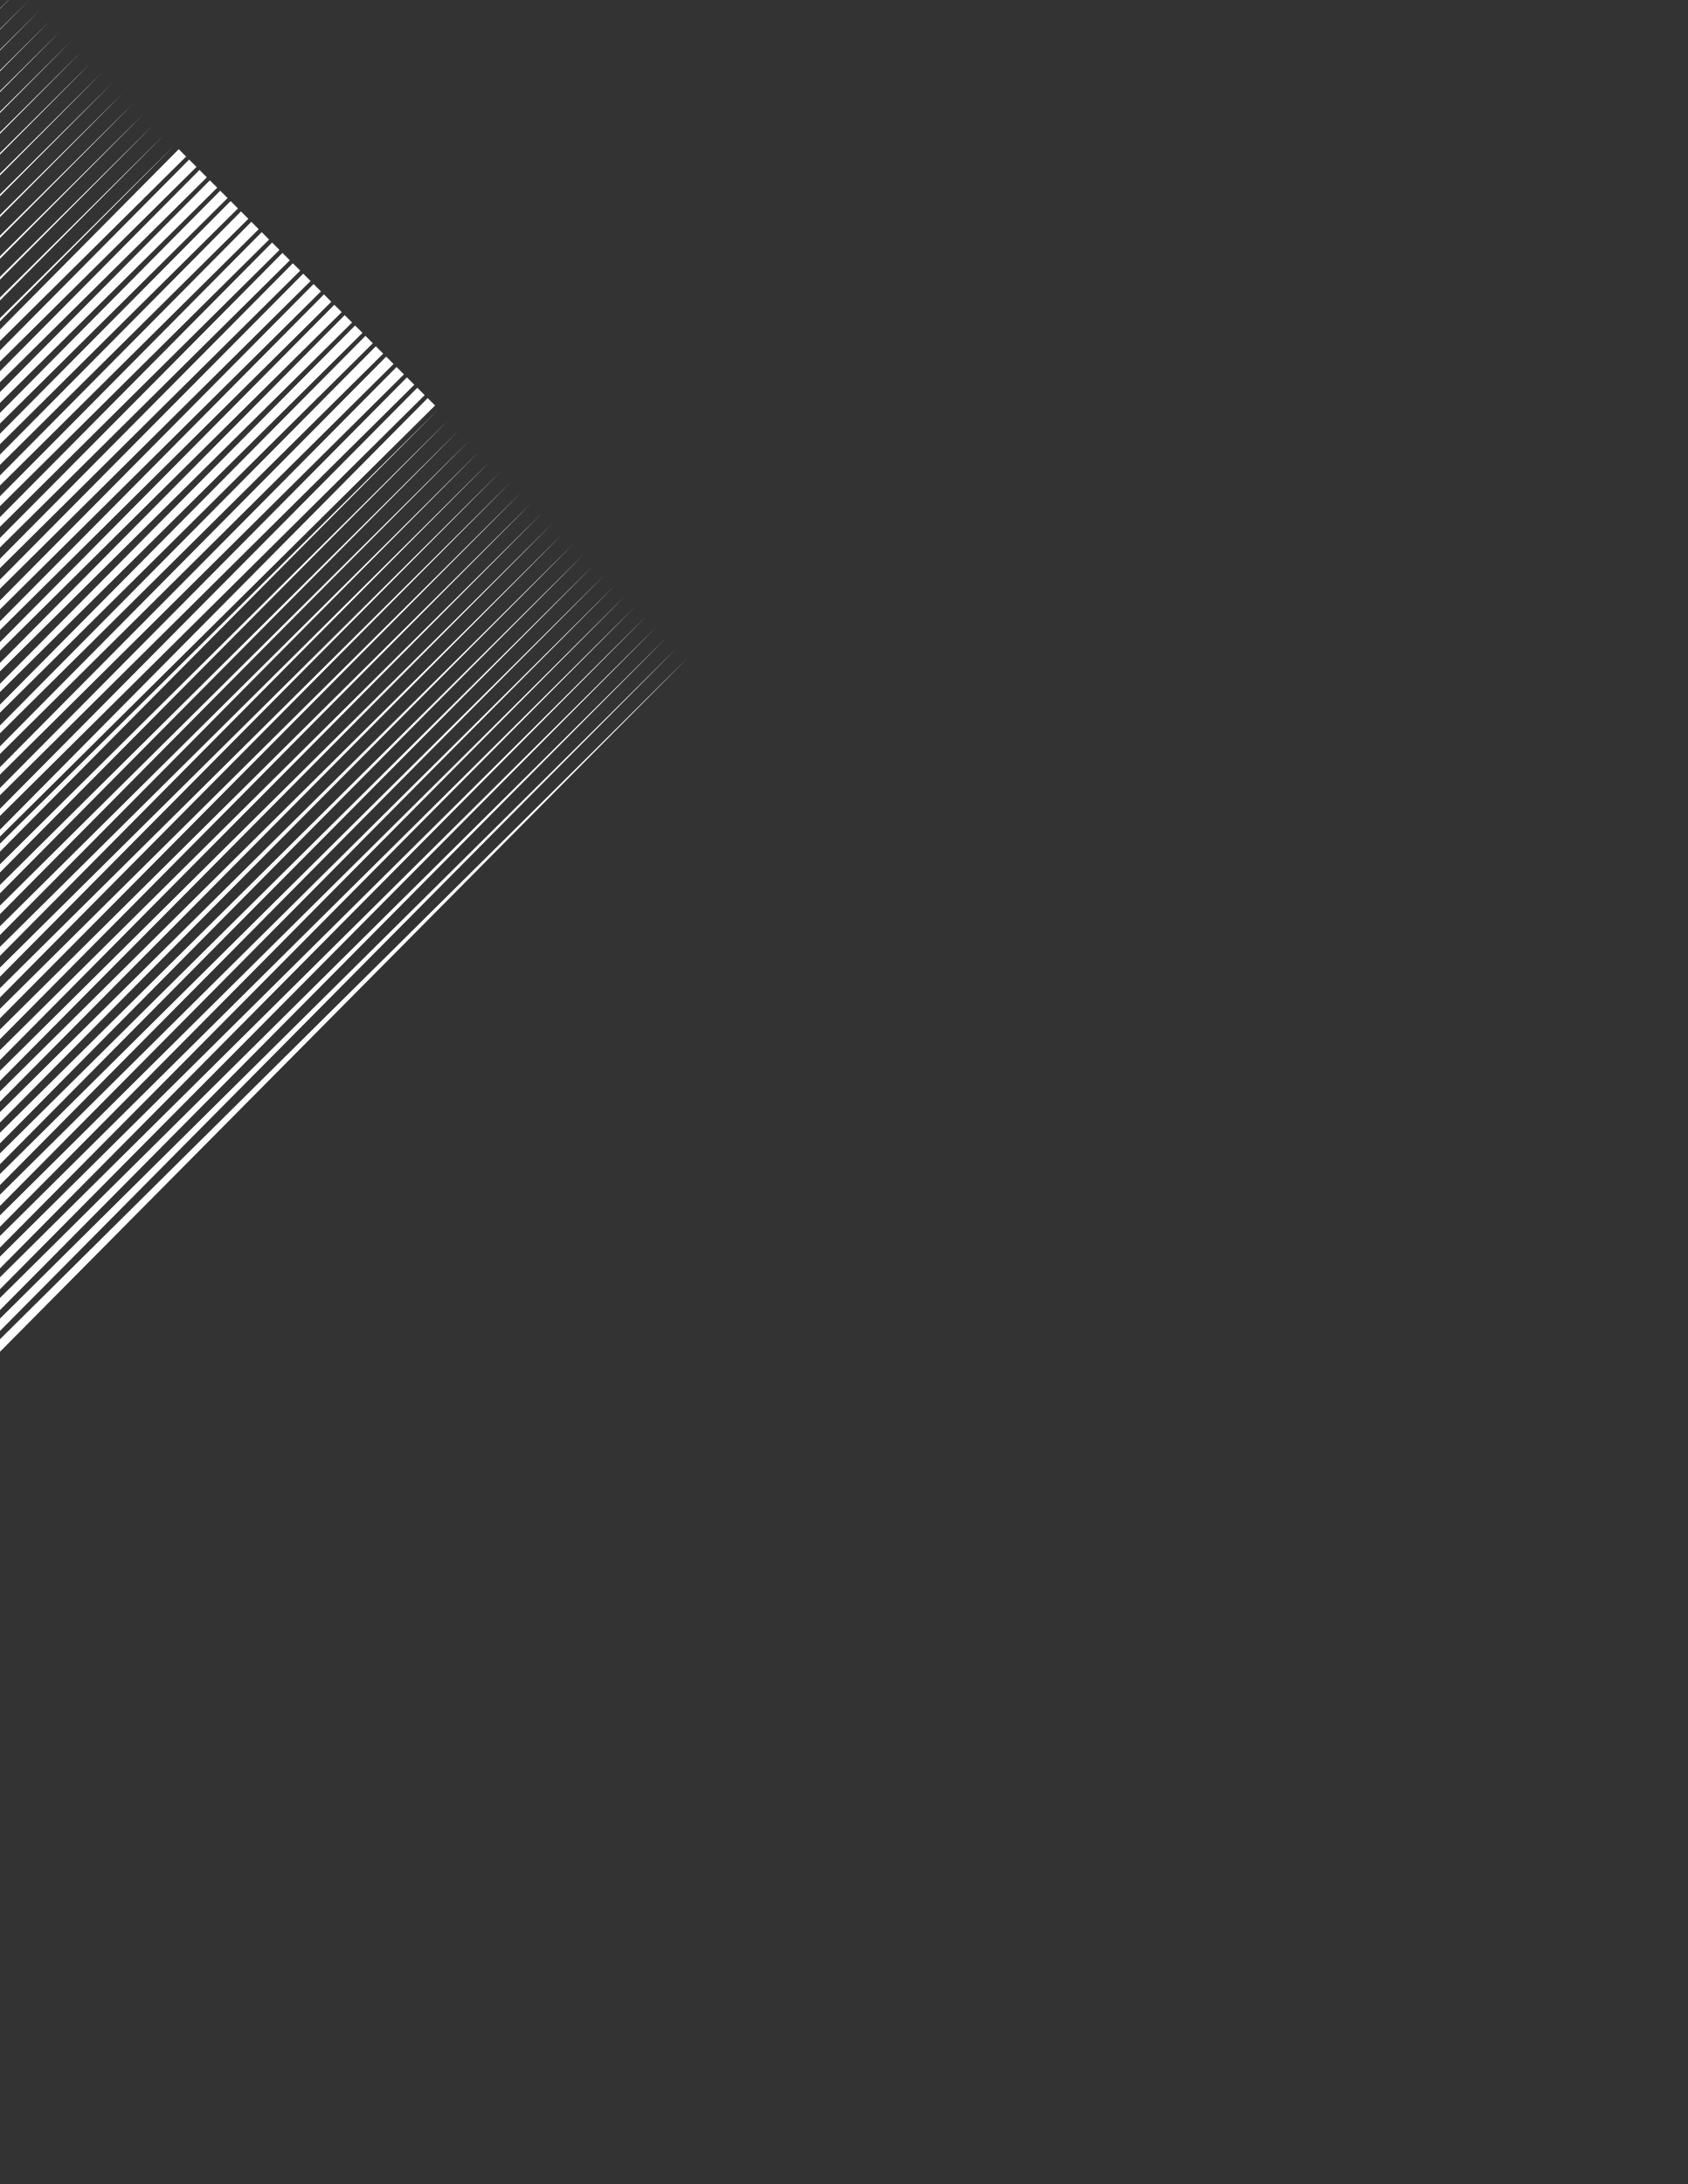
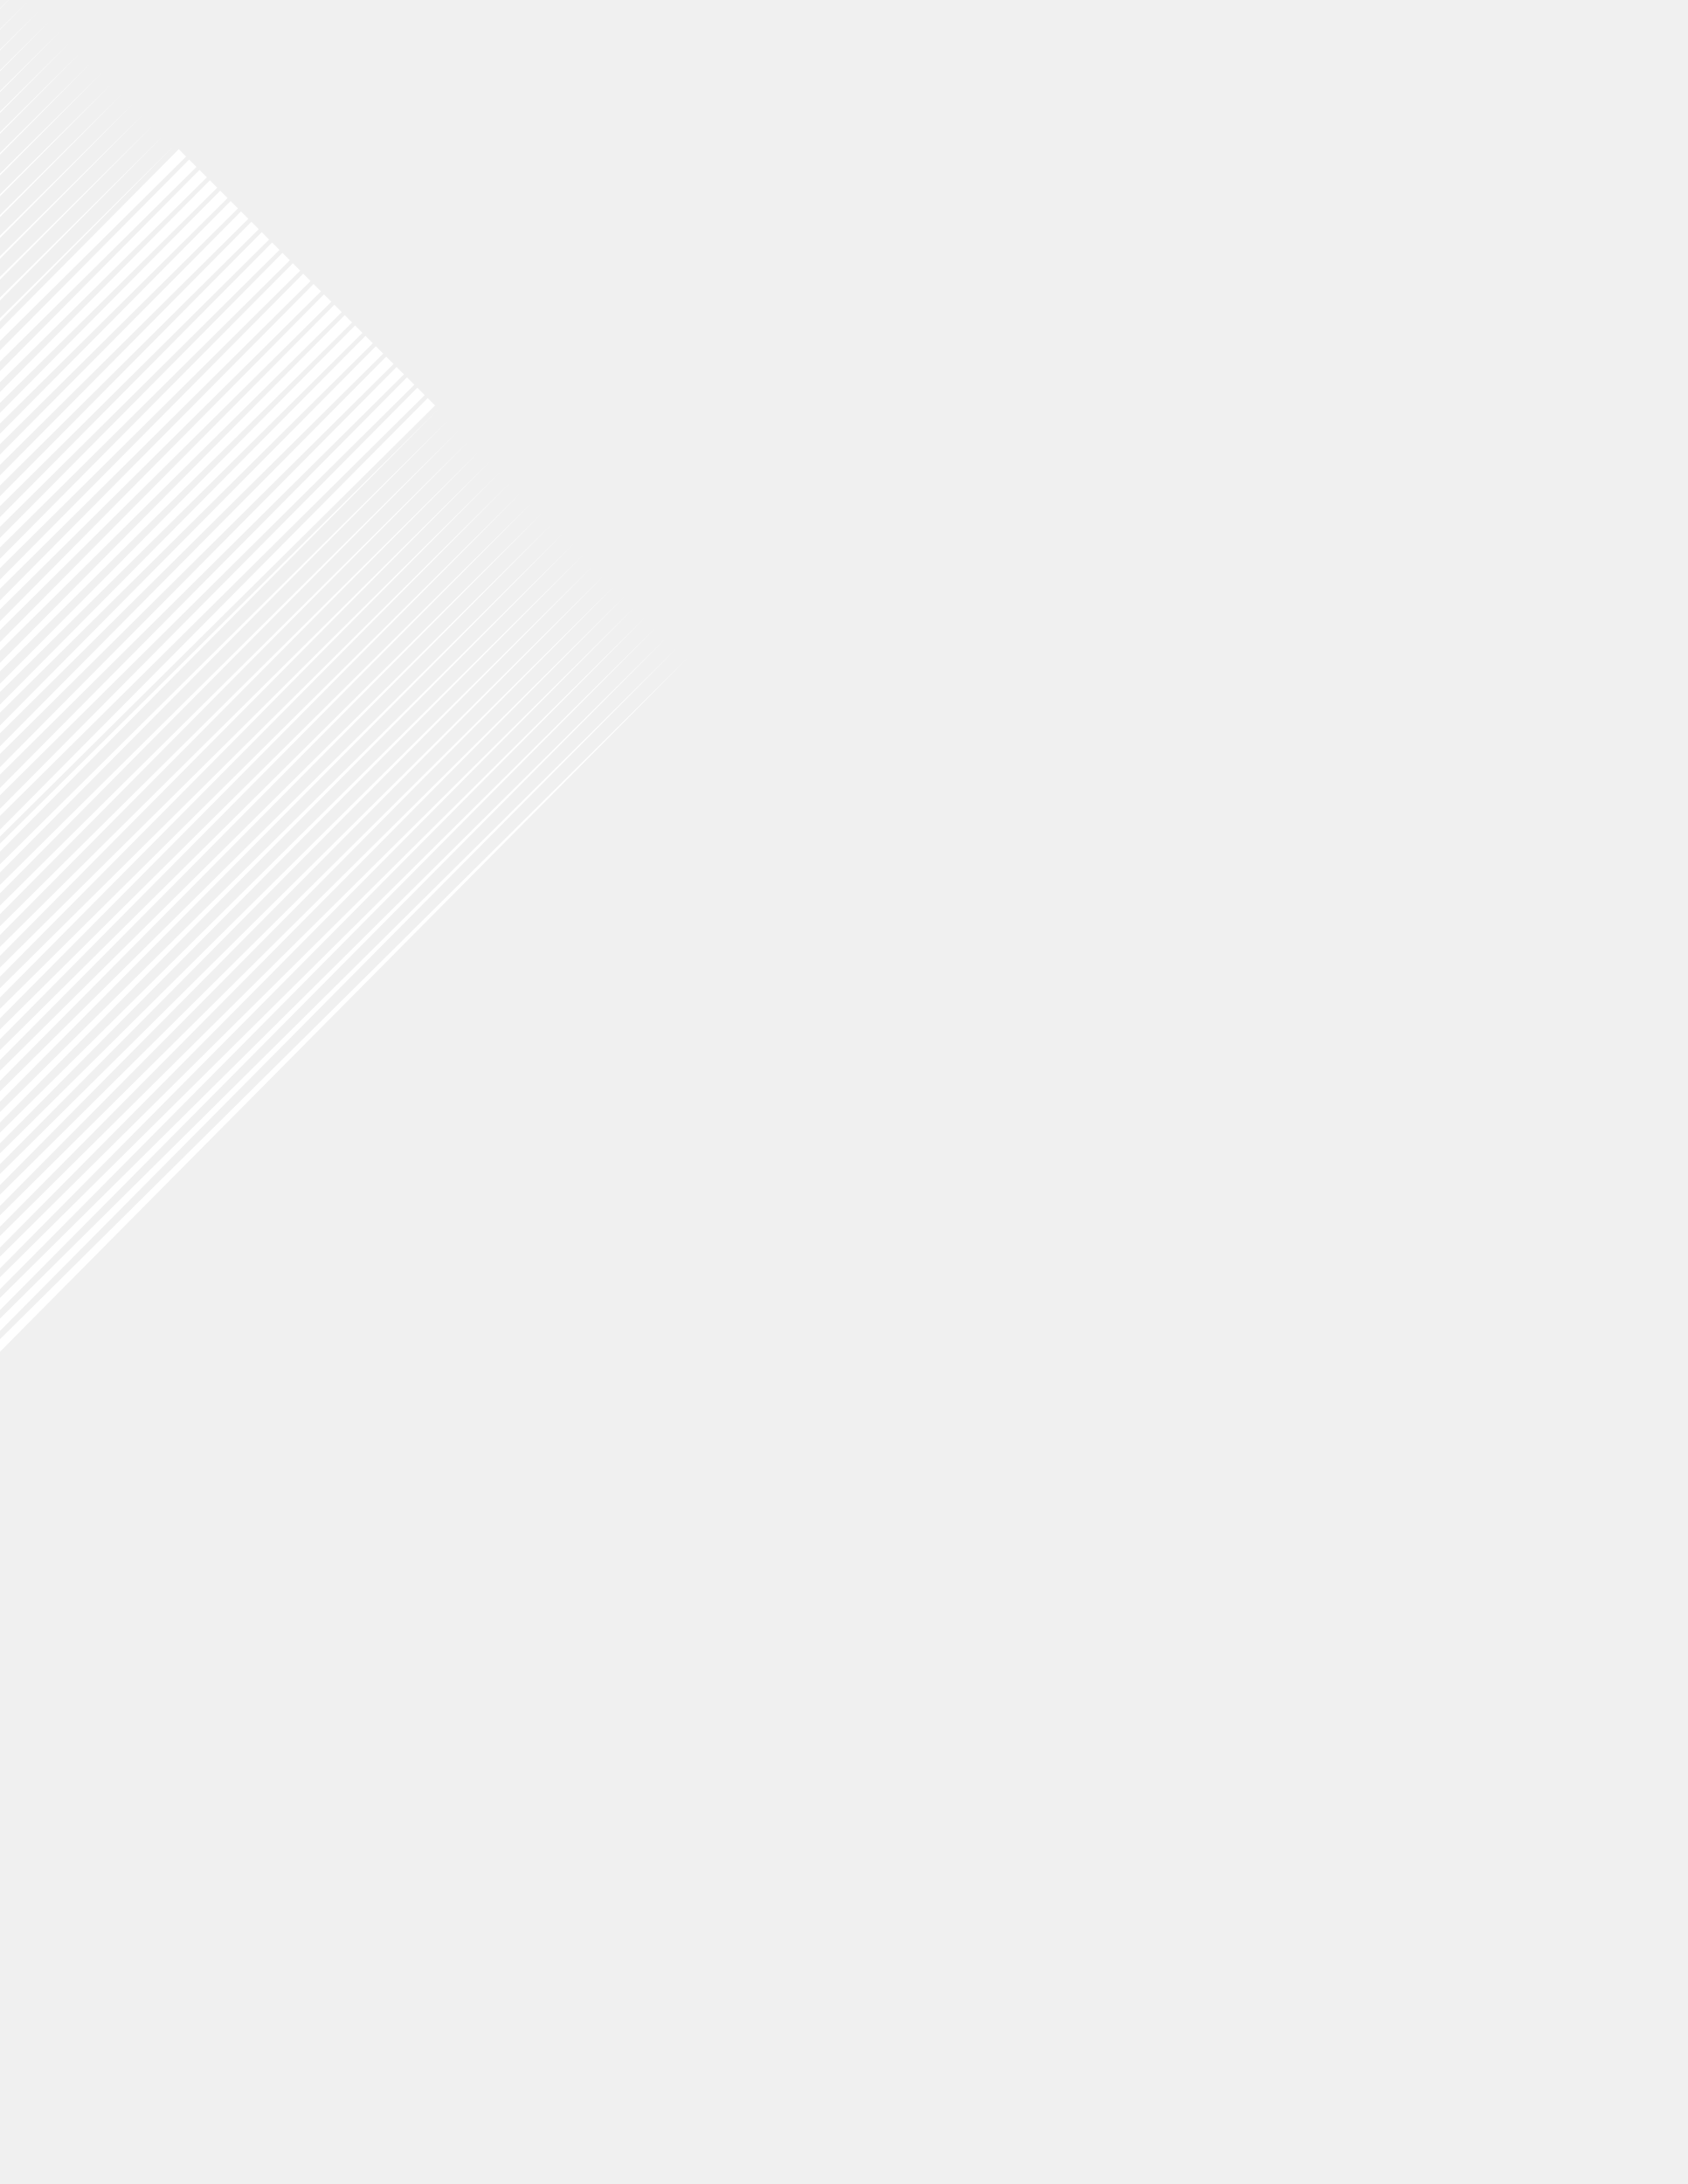
<svg xmlns="http://www.w3.org/2000/svg" width="816" zoomAndPan="magnify" viewBox="0 0 612 792" height="1056" preserveAspectRatio="xMidYMid meet" version="1.0">
  <defs>
-     <filter x="0%" y="0%" width="100%" height="100%" id="e433c45ed2">
+     <filter x="0%" y="0%" width="100%" height="100%" id="b52ba45719">
      <feColorMatrix values="0 0 0 0 1 0 0 0 0 1 0 0 0 0 1 0 0 0 1 0" color-interpolation-filters="sRGB" />
    </filter>
-     <clipPath id="ff5d10508b">
+     <clipPath id="c9dde078ee">
      <path d="M 0 238 L 249.309 238 L 249.309 533.105 L 0 533.105 Z M 0 238 " clip-rule="nonzero" />
    </clipPath>
-     <mask id="de161864ee">
-       <g filter="url(#e433c45ed2)">
+     <mask id="5eaebc0fb1">
+       <g filter="url(#b52ba45719)">
        <rect x="-61.2" width="734.4" fill="#000000" y="-79.2" height="950.4" fill-opacity="0.478" />
      </g>
    </mask>
-     <clipPath id="117f957e53">
-       <path d="M 0.039 1 L 307 1 L 307 2 L 0.039 2 Z M 0.039 1 " clip-rule="nonzero" />
+     <clipPath id="7f0bf8ada6">
+       <path d="M 1 2 L 308 2 L 308 3 L 1 3 Z M 1 2 " clip-rule="nonzero" />
    </clipPath>
-     <clipPath id="cbed6e68b7">
-       <rect x="0" width="307" y="0" height="3" />
+     <clipPath id="e15ae6eedf">
+       <rect x="0" width="308" y="0" height="5" />
    </clipPath>
  </defs>
-   <rect x="-61.2" width="734.4" fill="#ffffff" y="-79.2" height="950.4" fill-opacity="1" />
-   <rect x="-61.2" width="734.4" fill="#333333" y="-79.2" height="950.4" fill-opacity="1" />
  <path fill="#ffffff" d="M -291.367 284.285 L 3.148 -7.559 L -288.695 286.961 Z M -291.367 284.285 " fill-opacity="1" fill-rule="nonzero" />
  <path fill="#ffffff" d="M -287.605 288.047 L 6.91 -3.797 L -284.934 290.719 Z M -287.605 288.047 " fill-opacity="1" fill-rule="nonzero" />
  <path fill="#ffffff" d="M -283.848 291.805 L 10.672 -0.035 L -281.172 294.48 Z M -283.848 291.805 " fill-opacity="1" fill-rule="nonzero" />
  <path fill="#ffffff" d="M -280.086 295.57 L 14.43 3.727 L -277.41 298.242 Z M -280.086 295.57 " fill-opacity="1" fill-rule="nonzero" />
  <path fill="#ffffff" d="M -276.324 299.328 L 18.191 7.484 L -273.648 302.004 Z M -276.324 299.328 " fill-opacity="1" fill-rule="nonzero" />
  <path fill="#ffffff" d="M -272.562 303.09 L 21.953 11.25 L -269.891 305.762 Z M -272.562 303.09 " fill-opacity="1" fill-rule="nonzero" />
  <path fill="#ffffff" d="M -268.801 306.852 L 25.715 15.008 L -266.129 309.527 Z M -268.801 306.852 " fill-opacity="1" fill-rule="nonzero" />
  <path fill="#ffffff" d="M -265.039 310.613 L 29.477 18.77 L -262.367 313.285 Z M -265.039 310.613 " fill-opacity="1" fill-rule="nonzero" />
  <path fill="#ffffff" d="M -261.281 314.375 L 33.238 22.531 L -258.605 317.047 Z M -261.281 314.375 " fill-opacity="1" fill-rule="nonzero" />
  <path fill="#ffffff" d="M -257.516 318.137 L 37 26.293 L -254.844 320.809 Z M -257.516 318.137 " fill-opacity="1" fill-rule="nonzero" />
  <path fill="#ffffff" d="M -253.758 321.895 L 40.762 30.051 L -251.082 324.57 Z M -253.758 321.895 " fill-opacity="1" fill-rule="nonzero" />
  <path fill="#ffffff" d="M -249.996 325.656 L 44.52 33.816 L -247.324 328.332 Z M -249.996 325.656 " fill-opacity="1" fill-rule="nonzero" />
  <path fill="#ffffff" d="M -246.234 329.418 L 48.281 37.574 L -243.559 332.094 Z M -246.234 329.418 " fill-opacity="1" fill-rule="nonzero" />
  <path fill="#ffffff" d="M -242.473 333.18 L 52.043 41.336 L -239.801 335.852 Z M -242.473 333.18 " fill-opacity="1" fill-rule="nonzero" />
  <path fill="#ffffff" d="M -238.715 336.941 L 55.805 45.098 L -236.039 339.613 Z M -238.715 336.941 " fill-opacity="1" fill-rule="nonzero" />
  <path fill="#ffffff" d="M -234.953 340.699 L 59.562 48.859 L -232.277 343.375 Z M -234.953 340.699 " fill-opacity="1" fill-rule="nonzero" />
  <path fill="#ffffff" d="M -231.191 344.465 L 63.324 52.617 L -228.516 347.137 Z M -231.191 344.465 " fill-opacity="1" fill-rule="nonzero" />
  <path fill="#ffffff" d="M 157.75 147.043 L -136.77 438.887 L 155.074 144.367 Z M 157.75 147.043 " fill-opacity="1" fill-rule="nonzero" />
  <path fill="#ffffff" d="M 153.988 143.281 L -140.527 435.125 L 151.312 140.609 Z M 153.988 143.281 " fill-opacity="1" fill-rule="nonzero" />
  <path fill="#ffffff" d="M 150.227 139.52 L -144.289 431.363 L 147.555 136.848 Z M 150.227 139.52 " fill-opacity="1" fill-rule="nonzero" />
  <path fill="#ffffff" d="M 146.465 135.758 L -148.051 427.602 L 143.793 133.086 Z M 146.465 135.758 " fill-opacity="1" fill-rule="nonzero" />
  <path fill="#ffffff" d="M 142.703 131.996 L -151.812 423.84 L 140.031 129.324 Z M 142.703 131.996 " fill-opacity="1" fill-rule="nonzero" />
  <path fill="#ffffff" d="M 138.941 128.238 L -155.574 420.078 L 136.27 125.562 Z M 138.941 128.238 " fill-opacity="1" fill-rule="nonzero" />
  <path fill="#ffffff" d="M 135.184 124.477 L -159.336 416.32 L 132.508 121.801 Z M 135.184 124.477 " fill-opacity="1" fill-rule="nonzero" />
  <path fill="#ffffff" d="M 131.422 120.715 L -163.094 412.559 L 128.746 118.039 Z M 131.422 120.715 " fill-opacity="1" fill-rule="nonzero" />
  <path fill="#ffffff" d="M 127.66 116.953 L -166.859 408.797 L 124.984 114.281 Z M 127.66 116.953 " fill-opacity="1" fill-rule="nonzero" />
  <path fill="#ffffff" d="M 123.898 113.191 L -170.617 405.035 L 121.227 110.52 Z M 123.898 113.191 " fill-opacity="1" fill-rule="nonzero" />
  <path fill="#ffffff" d="M 120.137 109.43 L -174.379 401.273 L 117.465 106.758 Z M 120.137 109.43 " fill-opacity="1" fill-rule="nonzero" />
  <path fill="#ffffff" d="M 116.375 105.672 L -178.141 397.516 L 113.703 102.996 Z M 116.375 105.672 " fill-opacity="1" fill-rule="nonzero" />
  <path fill="#ffffff" d="M 112.617 101.91 L -181.902 393.75 L 109.941 99.238 Z M 112.617 101.91 " fill-opacity="1" fill-rule="nonzero" />
  <path fill="#ffffff" d="M 108.855 98.148 L -185.66 389.992 L 106.184 95.473 Z M 108.855 98.148 " fill-opacity="1" fill-rule="nonzero" />
  <path fill="#ffffff" d="M 105.094 94.387 L -189.422 386.23 L 102.418 91.715 Z M 105.094 94.387 " fill-opacity="1" fill-rule="nonzero" />
  <path fill="#ffffff" d="M 101.332 90.625 L -193.184 382.469 L 98.66 87.953 Z M 101.332 90.625 " fill-opacity="1" fill-rule="nonzero" />
  <path fill="#ffffff" d="M 97.57 86.863 L -196.945 378.707 L 94.898 84.191 Z M 97.57 86.863 " fill-opacity="1" fill-rule="nonzero" />
  <path fill="#ffffff" d="M 93.809 83.105 L -200.707 374.949 L 91.137 80.43 Z M 93.809 83.105 " fill-opacity="1" fill-rule="nonzero" />
  <path fill="#ffffff" d="M 90.051 79.344 L -204.469 371.184 L 87.375 76.668 Z M 90.051 79.344 " fill-opacity="1" fill-rule="nonzero" />
  <path fill="#ffffff" d="M 86.289 75.582 L -208.23 367.426 L 83.613 72.906 Z M 86.289 75.582 " fill-opacity="1" fill-rule="nonzero" />
  <path fill="#ffffff" d="M 82.527 71.82 L -211.988 363.664 L 79.855 69.148 Z M 82.527 71.82 " fill-opacity="1" fill-rule="nonzero" />
  <path fill="#ffffff" d="M 78.766 68.059 L -215.75 359.902 L 76.094 65.387 Z M 78.766 68.059 " fill-opacity="1" fill-rule="nonzero" />
  <path fill="#ffffff" d="M 75.004 64.301 L -219.512 356.141 L 72.332 61.625 Z M 75.004 64.301 " fill-opacity="1" fill-rule="nonzero" />
  <path fill="#ffffff" d="M 71.246 60.535 L -223.273 352.379 L 68.57 57.863 Z M 71.246 60.535 " fill-opacity="1" fill-rule="nonzero" />
  <path fill="#ffffff" d="M 67.48 56.777 L -227.031 348.621 L 64.809 54.102 Z M 67.48 56.777 " fill-opacity="1" fill-rule="nonzero" />
  <path fill="#ffffff" d="M -135.473 440.18 L 159.047 148.336 L -132.797 442.855 Z M -135.473 440.18 " fill-opacity="1" fill-rule="nonzero" />
  <path fill="#ffffff" d="M -131.711 443.941 L 162.805 152.102 L -129.039 446.613 Z M -131.711 443.941 " fill-opacity="1" fill-rule="nonzero" />
  <path fill="#ffffff" d="M -127.949 447.703 L 166.566 155.859 L -125.277 450.379 Z M -127.949 447.703 " fill-opacity="1" fill-rule="nonzero" />
  <path fill="#ffffff" d="M -124.188 451.465 L 170.324 159.621 L -121.516 454.137 Z M -124.188 451.465 " fill-opacity="1" fill-rule="nonzero" />
  <path fill="#ffffff" d="M -120.43 455.223 L 174.09 163.379 L -117.754 457.898 Z M -120.43 455.223 " fill-opacity="1" fill-rule="nonzero" />
  <path fill="#ffffff" d="M -116.668 458.984 L 177.848 167.145 L -113.996 461.656 Z M -116.668 458.984 " fill-opacity="1" fill-rule="nonzero" />
  <path fill="#ffffff" d="M -112.906 462.746 L 181.609 170.902 L -110.23 465.422 Z M -112.906 462.746 " fill-opacity="1" fill-rule="nonzero" />
  <path fill="#ffffff" d="M -109.145 466.508 L 185.371 174.664 L -106.473 469.18 Z M -109.145 466.508 " fill-opacity="1" fill-rule="nonzero" />
  <path fill="#ffffff" d="M -105.383 470.27 L 189.133 178.426 L -102.711 472.941 Z M -105.383 470.27 " fill-opacity="1" fill-rule="nonzero" />
  <path fill="#ffffff" d="M -101.621 474.031 L 192.895 182.188 L -98.949 476.703 Z M -101.621 474.031 " fill-opacity="1" fill-rule="nonzero" />
  <path fill="#ffffff" d="M -97.863 477.793 L 196.656 185.949 L -95.188 480.465 Z M -97.863 477.793 " fill-opacity="1" fill-rule="nonzero" />
  <path fill="#ffffff" d="M -94.102 481.551 L 200.418 189.711 L -91.43 484.227 Z M -94.102 481.551 " fill-opacity="1" fill-rule="nonzero" />
  <path fill="#ffffff" d="M -90.34 485.312 L 204.176 193.469 L -87.664 487.988 Z M -90.34 485.312 " fill-opacity="1" fill-rule="nonzero" />
  <path fill="#ffffff" d="M -86.578 489.074 L 207.938 197.23 L -83.906 491.75 Z M -86.578 489.074 " fill-opacity="1" fill-rule="nonzero" />
  <path fill="#ffffff" d="M -82.816 492.836 L 211.699 200.992 L -80.145 495.508 Z M -82.816 492.836 " fill-opacity="1" fill-rule="nonzero" />
  <path fill="#ffffff" d="M -79.059 496.594 L 215.461 204.754 L -76.383 499.27 Z M -79.059 496.594 " fill-opacity="1" fill-rule="nonzero" />
  <path fill="#ffffff" d="M -75.297 500.359 L 219.219 208.516 L -72.621 503.031 Z M -75.297 500.359 " fill-opacity="1" fill-rule="nonzero" />
  <path fill="#ffffff" d="M -71.535 504.117 L 222.98 212.273 L -68.863 506.793 Z M -71.535 504.117 " fill-opacity="1" fill-rule="nonzero" />
  <path fill="#ffffff" d="M -67.773 507.879 L 226.742 216.035 L -65.102 510.551 Z M -67.773 507.879 " fill-opacity="1" fill-rule="nonzero" />
  <path fill="#ffffff" d="M -64.012 511.641 L 230.504 219.797 L -61.34 514.312 Z M -64.012 511.641 " fill-opacity="1" fill-rule="nonzero" />
  <path fill="#ffffff" d="M -60.25 515.402 L 234.266 223.559 L -57.578 518.074 Z M -60.25 515.402 " fill-opacity="1" fill-rule="nonzero" />
  <path fill="#ffffff" d="M -56.492 519.164 L 238.027 227.32 L -53.816 521.836 Z M -56.492 519.164 " fill-opacity="1" fill-rule="nonzero" />
  <path fill="#ffffff" d="M -52.727 522.926 L 241.785 231.082 L -50.059 525.598 Z M -52.727 522.926 " fill-opacity="1" fill-rule="nonzero" />
  <path fill="#ffffff" d="M -48.969 526.684 L 245.551 234.84 L -46.293 529.359 Z M -48.969 526.684 " fill-opacity="1" fill-rule="nonzero" />
-   <g clip-path="url(#ff5d10508b)">
+   <g clip-path="url(#c9dde078ee)">
    <path fill="#ffffff" d="M -45.207 530.445 L 249.309 238.602 L -42.535 533.121 Z M -45.207 530.445 " fill-opacity="1" fill-rule="nonzero" />
  </g>
-   <g mask="url(#de161864ee)">
-     <g transform="matrix(1, 0, 0, 1, 305, 246)">
-       <g clip-path="url(#cbed6e68b7)">
-         <g clip-path="url(#117f957e53)">
-           <path stroke-linecap="butt" transform="matrix(-0.75013, -0.000000000000000092, 0.000000000000000092, -0.75, 338.4414, 1.540086)" fill="none" stroke-linejoin="miter" d="M -0 0.001 L 449.932 0.001 " stroke="#a6a6a6" stroke-width="1" stroke-opacity="1" stroke-miterlimit="4" />
+   <g mask="url(#5eaebc0fb1)">
+     <g transform="matrix(1, 0, 0, 1, 304, 245)">
+       <g clip-path="url(#e15ae6eedf)">
+         <g clip-path="url(#7f0bf8ada6)">
+           <path stroke-linecap="butt" transform="matrix(-0.75013, -0.000000000000000092, 0.000000000000000092, -0.75, 339.4414, 2.915086)" fill="none" stroke-linejoin="miter" d="M -0 0.501 L 449.932 0.501 " stroke="#a6a6a6" stroke-width="1" stroke-opacity="1" stroke-miterlimit="4" />
        </g>
      </g>
    </g>
  </g>
</svg>
